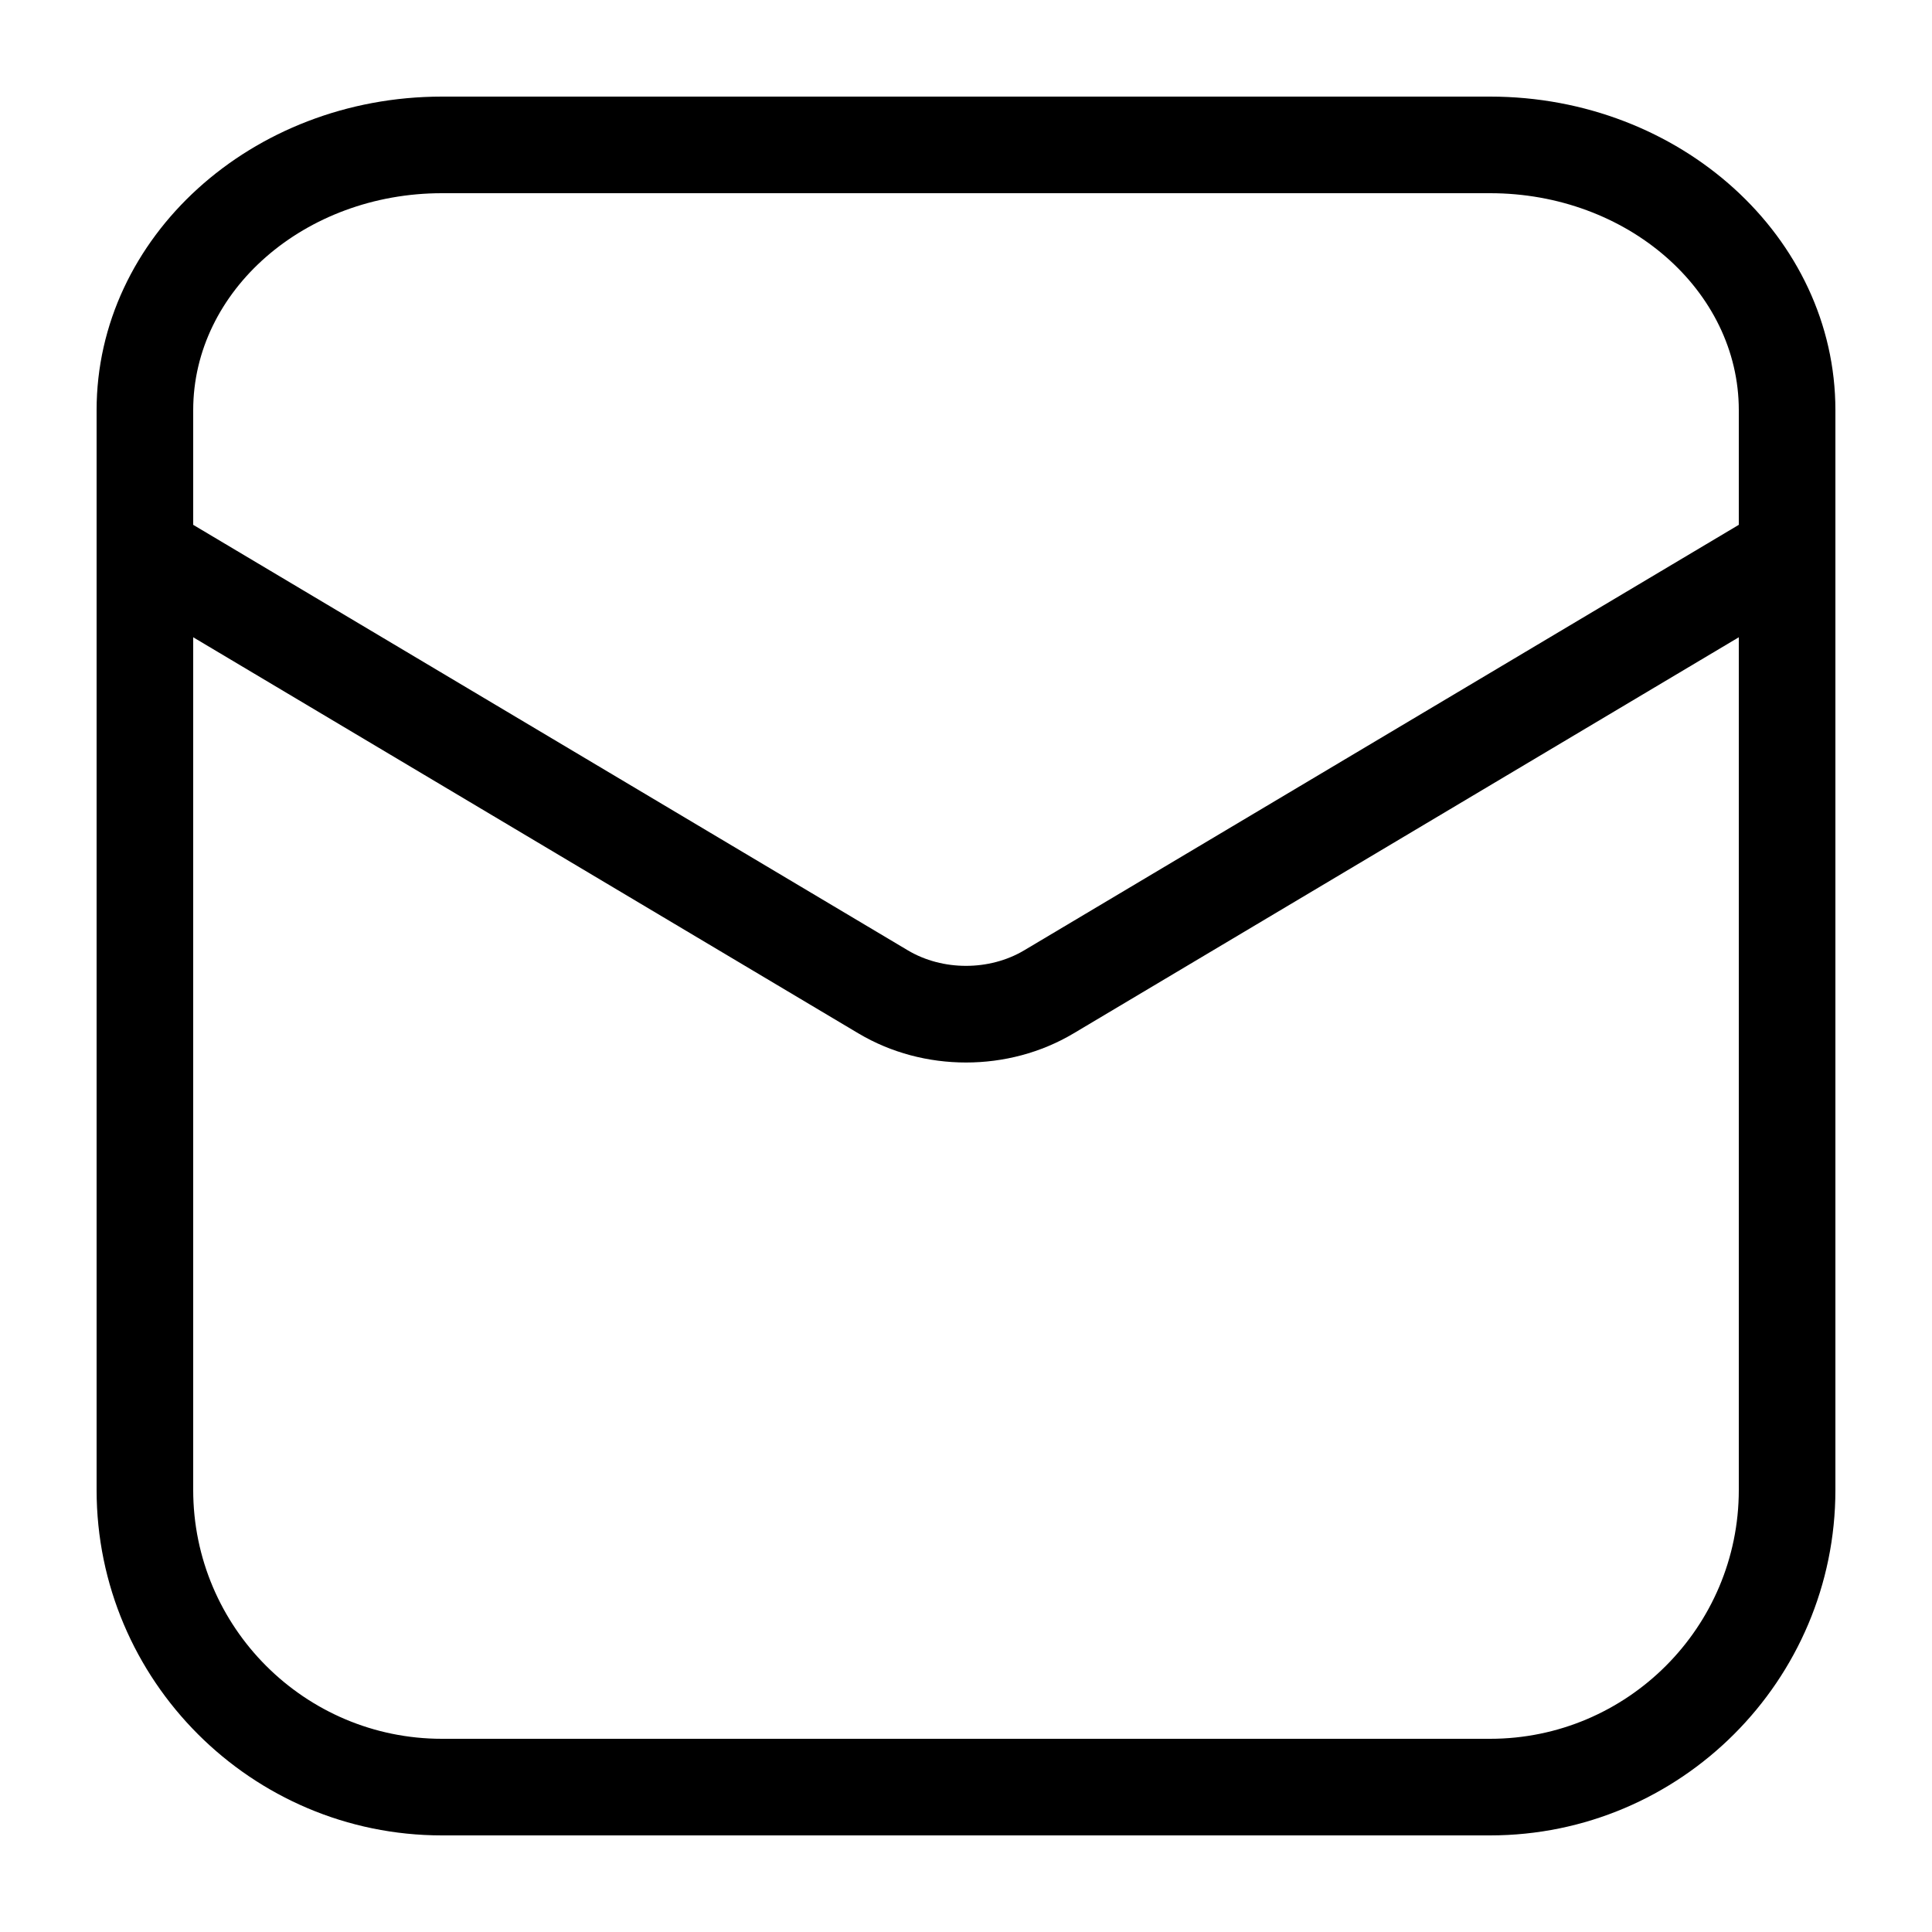
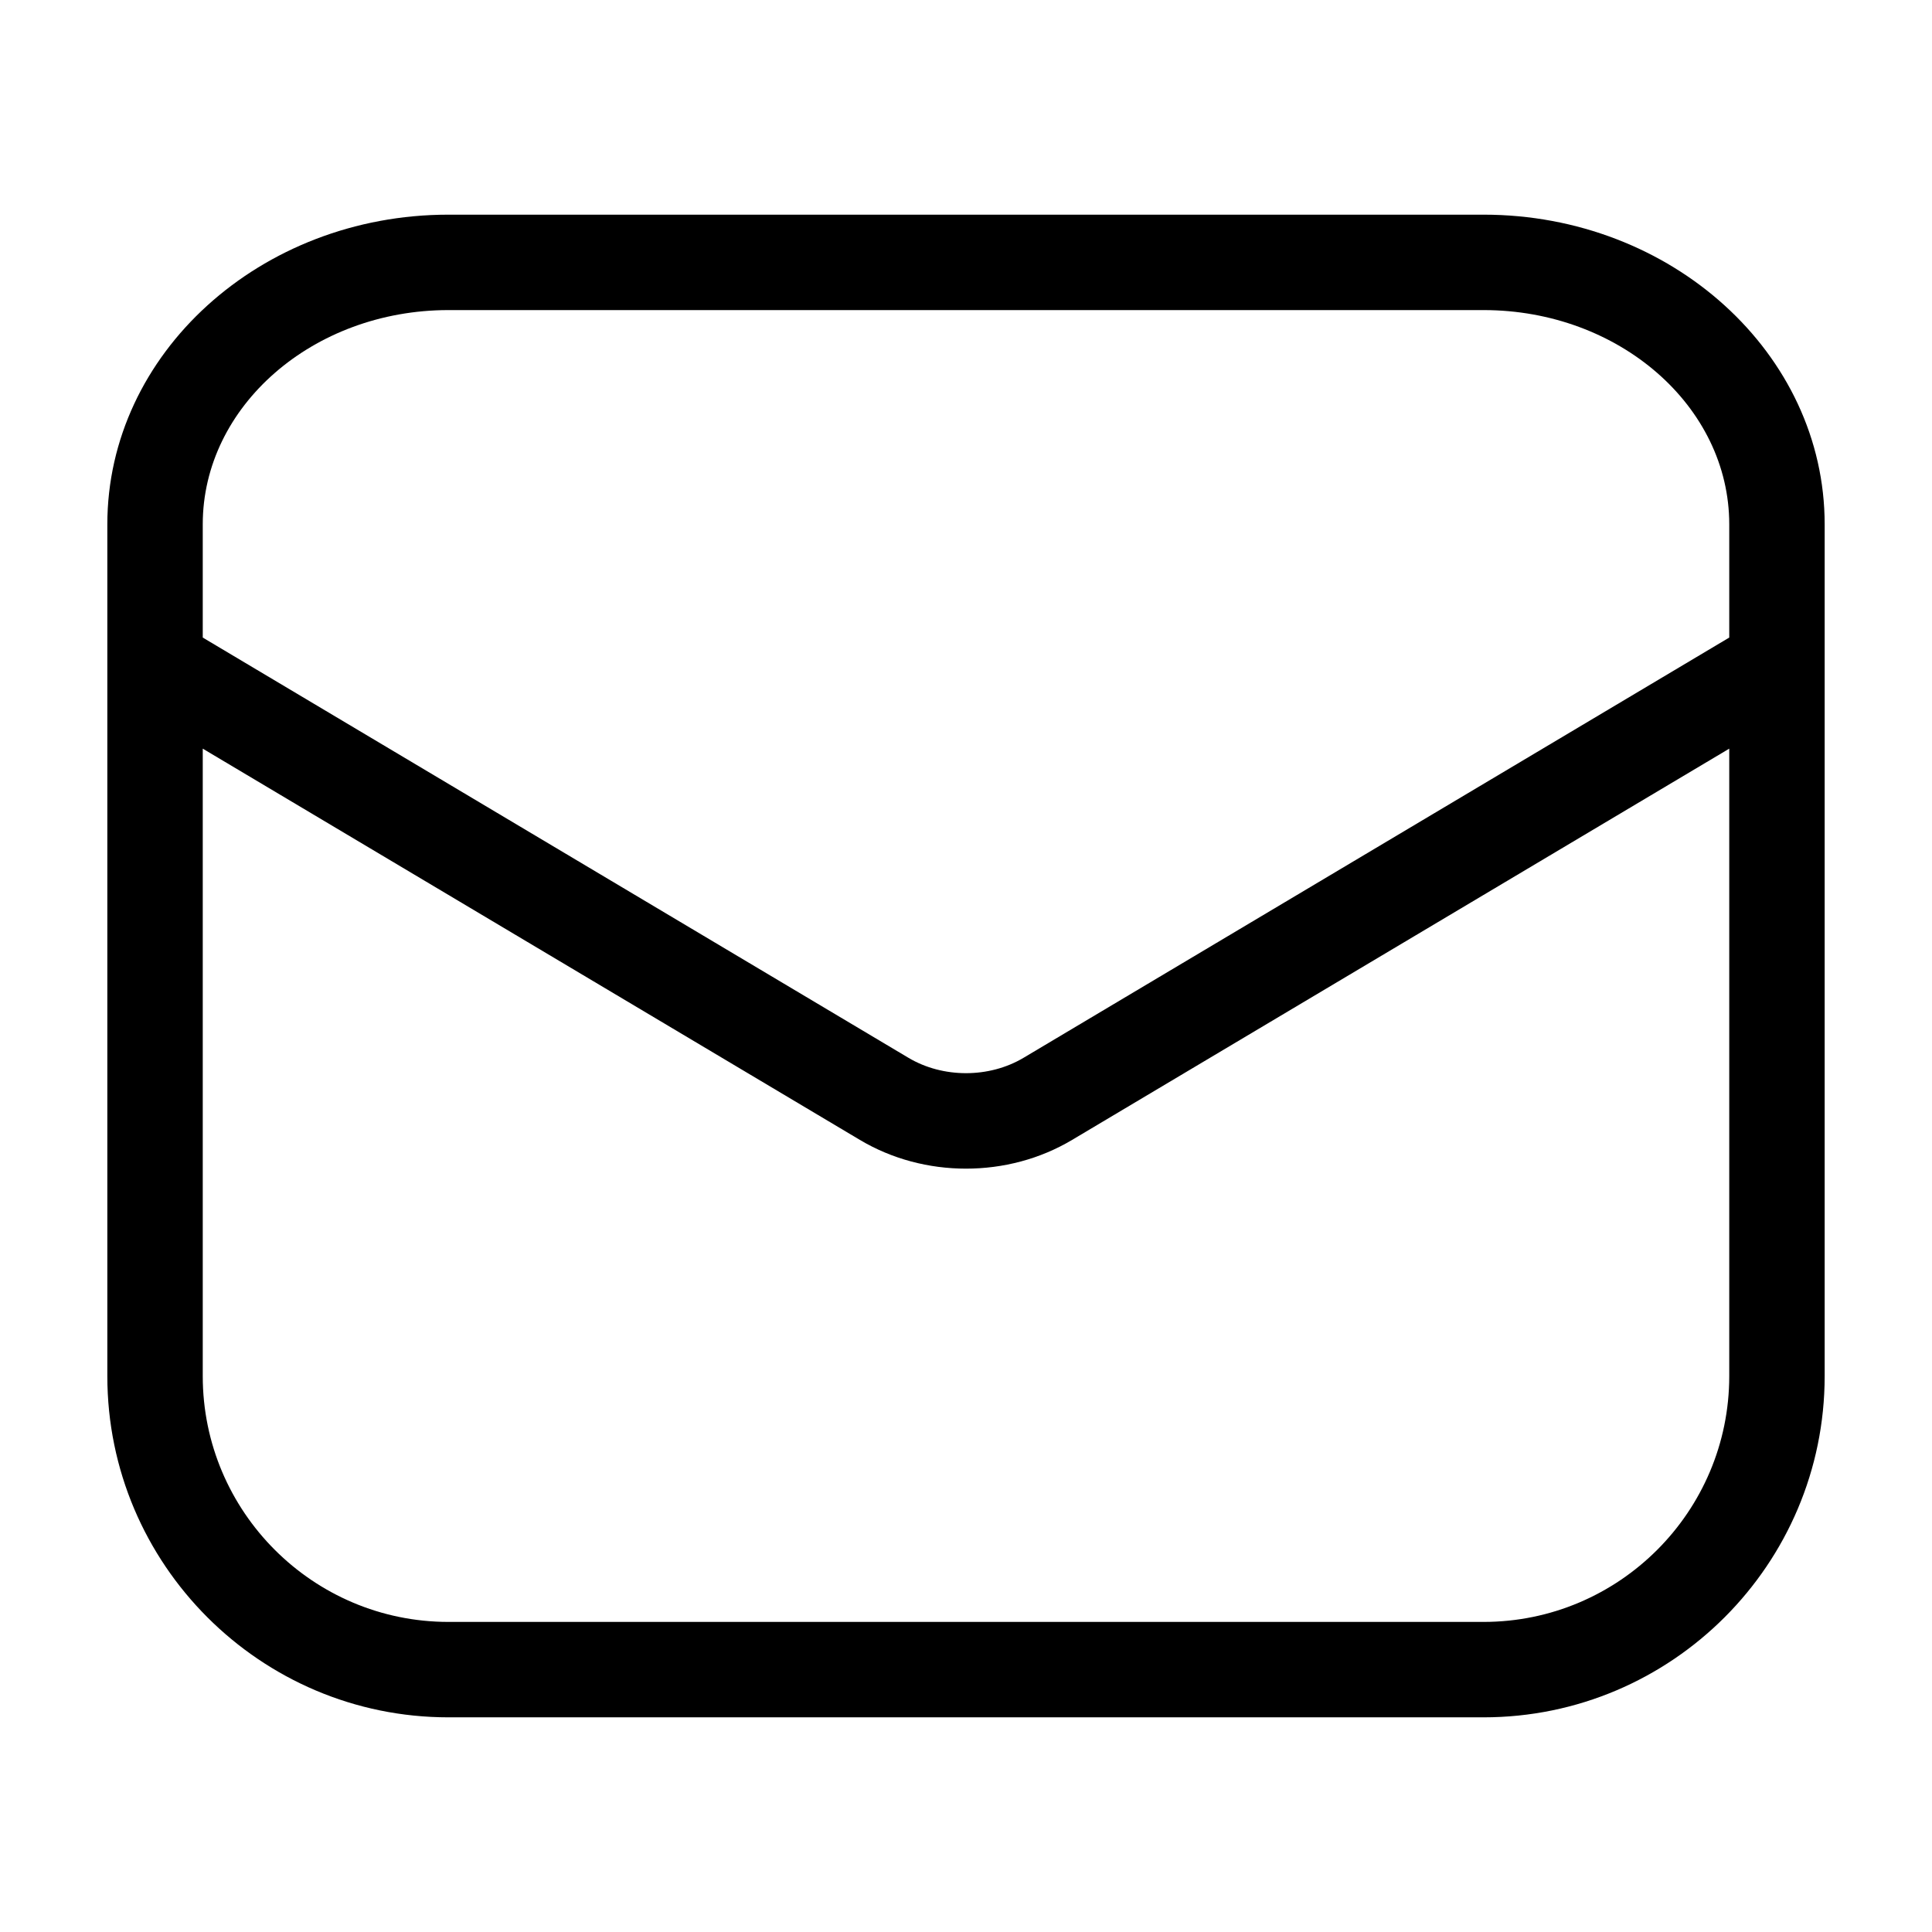
- <svg xmlns="http://www.w3.org/2000/svg" width="20px" height="20px" viewBox="0 0 20 20" version="1.1">
+ <svg xmlns="http://www.w3.org/2000/svg" width="18px" height="18px" viewBox="0 0 18 18" version="1.1">
  <defs />
  <g id="Web" stroke="none" stroke-width="1" fill="none" fill-rule="evenodd">
    <g id="mail--small" fill="#000000">
-       <path d="M18,5.222 L18,5.433 L10.602,9.838 C10.242,10.052 9.758,10.052 9.398,9.838 L2,5.433 L2,5.222 L2,4.246 C2,3.008 3.155,2 4.575,2 L15.425,2 C16.845,2 18,3.008 18,4.246 L18,5.222 Z M18,15.424 C18,16.845 16.845,18 15.425,18 L4.575,18 C3.155,18 2,16.845 2,15.424 L2,6.597 L8.887,10.698 C9.225,10.899 9.612,10.999 10,10.999 C10.388,10.999 10.775,10.899 11.113,10.698 L18,6.597 L18,15.424 Z M15.425,1 L4.575,1 C2.604,1 1,2.456 1,4.246 L1,5.222 L1,5.718 L1,15.424 C1,17.396 2.604,19 4.575,19 L15.425,19 C17.396,19 19,17.396 19,15.424 L19,5.718 L19,5.222 L19,4.246 C19,2.456 17.396,1 15.425,1 L15.425,1 Z" id="Fill-1" />
+       <path d="M16.111,5.753 L16.111,5.94 L9.535,9.856 C9.215,10.046 8.785,10.046 8.465,9.856 L1.889,5.94 L1.889,5.753 L1.889,4.885 C1.889,3.785 2.916,2.889 4.178,2.889 L13.822,2.889 C15.084,2.889 16.111,3.785 16.111,4.885 L16.111,5.753 Z M16.111,12.821 C16.111,14.084 15.084,15.111 13.822,15.111 L4.178,15.111 C2.916,15.111 1.889,14.084 1.889,12.821 L1.889,6.975 L8.011,10.62 C8.311,10.799 8.655,10.888 9,10.888 C9.345,10.888 9.689,10.799 9.989,10.62 L16.111,6.975 L16.111,12.821 Z M4.178,2 C2.426,2 1,3.294 1,4.885 L1,5.753 L1,6.194 L1,12.821 C1,14.574 2.426,16 4.178,16 L13.822,16 C15.574,16 17,14.574 17,12.821 L17,6.194 L17,5.753 L17,4.885 C17,3.294 15.574,2 13.822,2 L4.178,2 Z" id="Fill-1" />
    </g>
  </g>
</svg>
